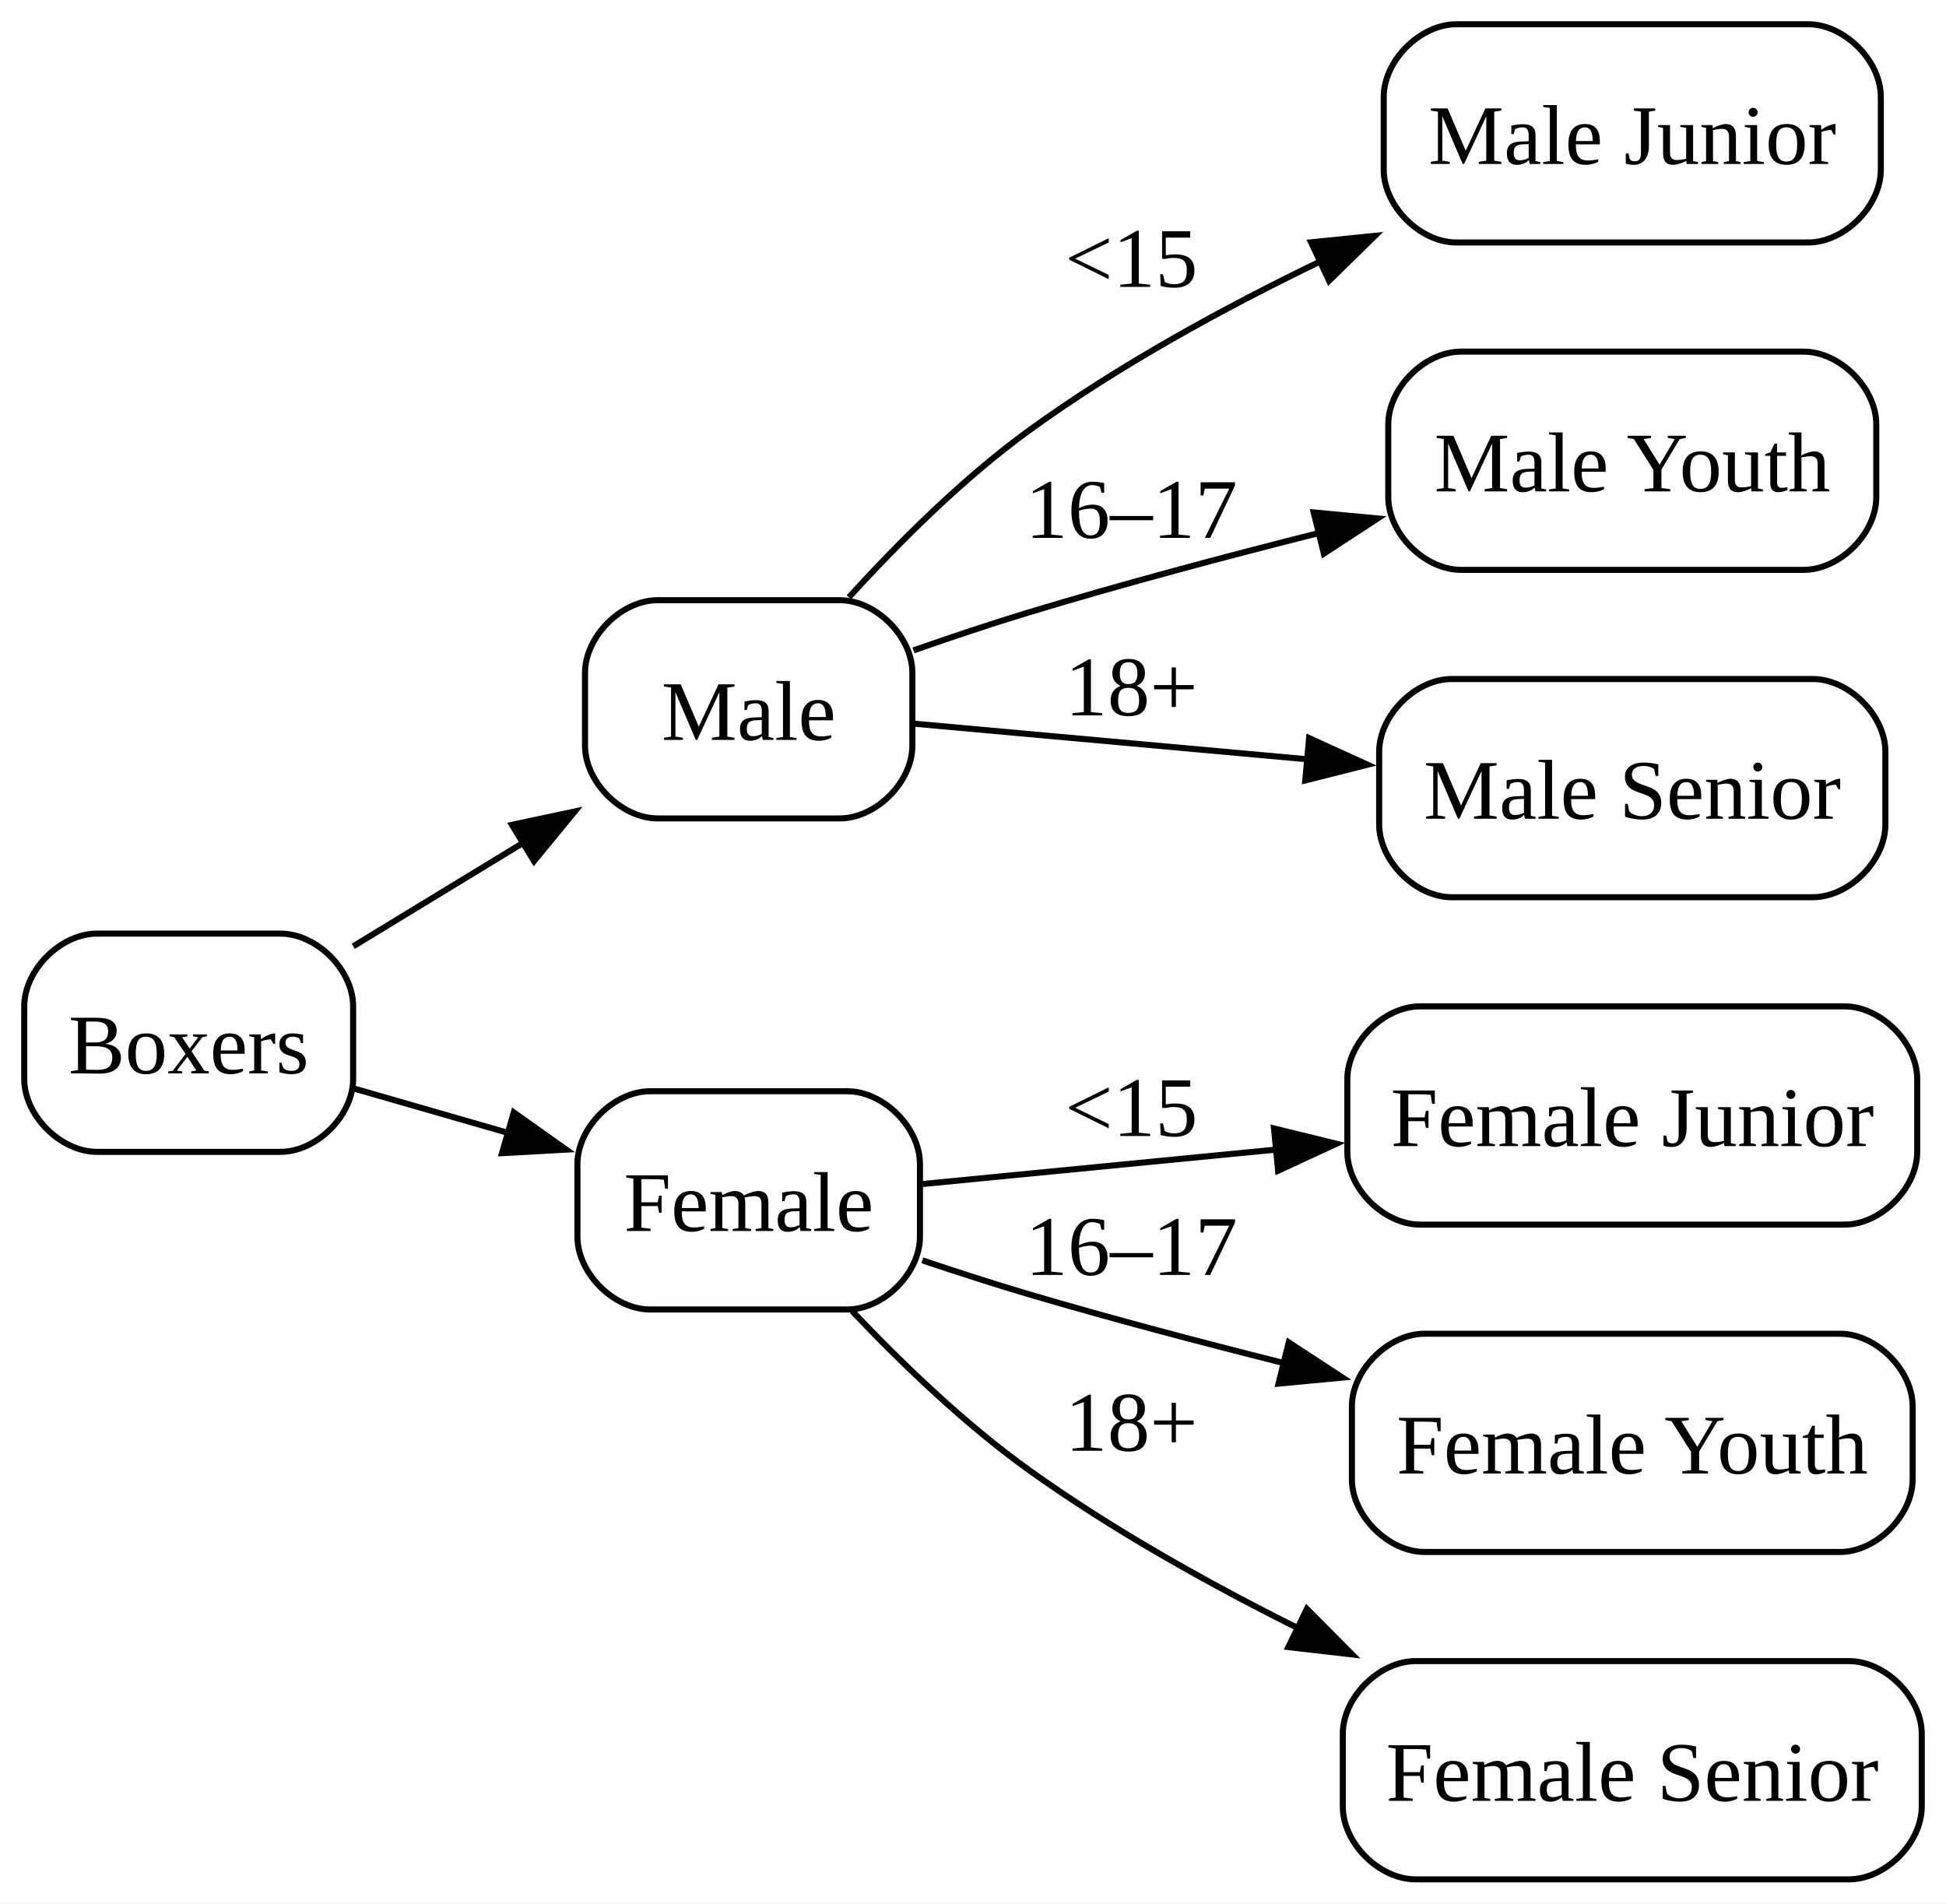
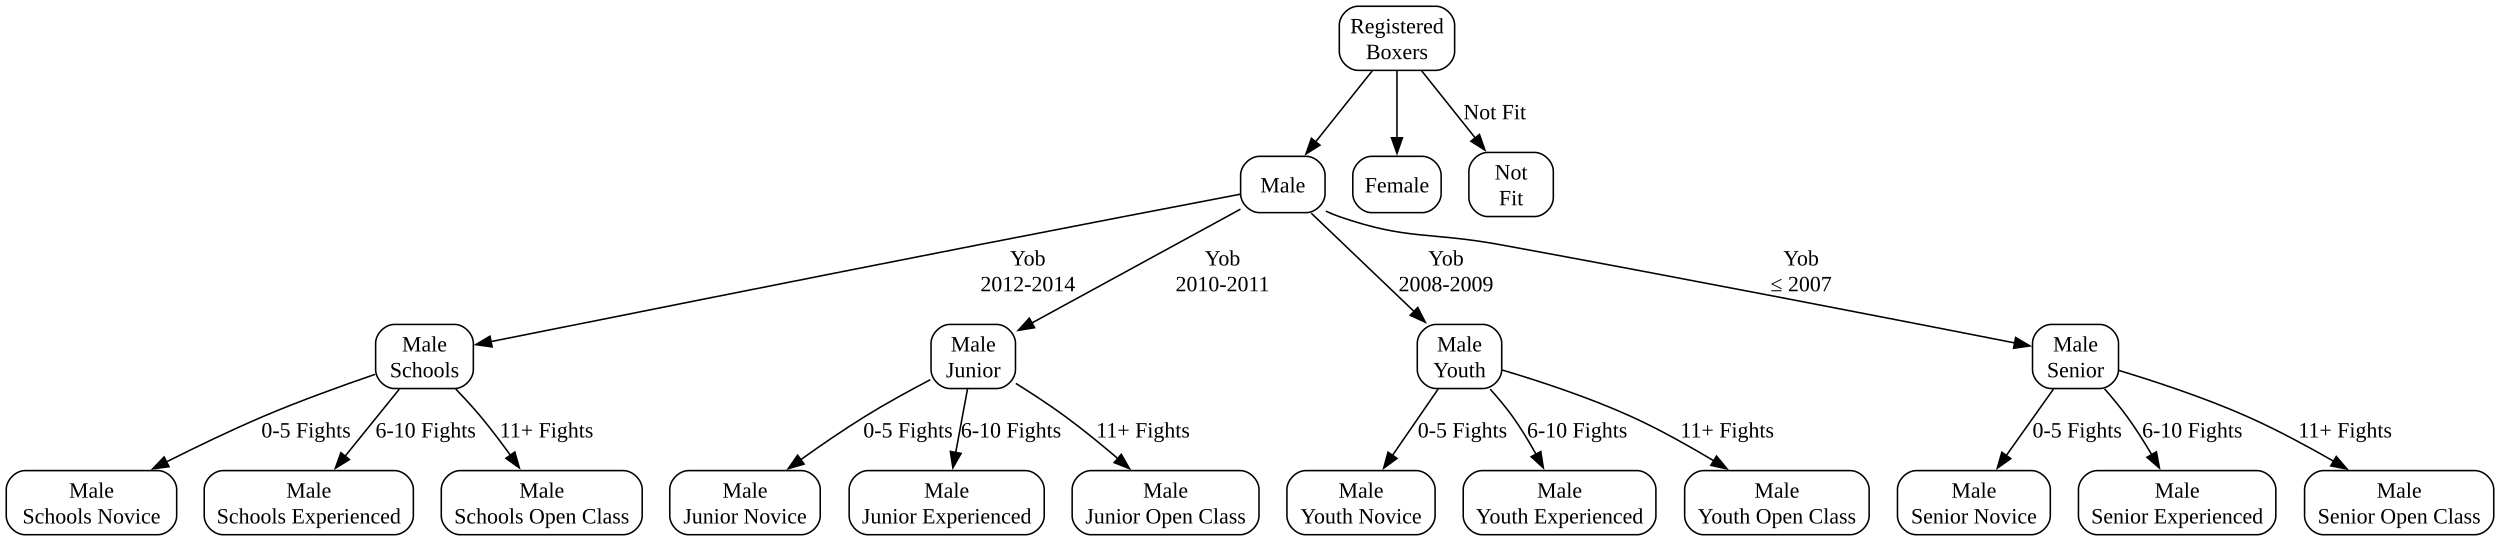
- <svg xmlns="http://www.w3.org/2000/svg" width="321pt" height="314pt" viewBox="0.00 0.00 321.00 314.00">
-   <g id="graph0" class="graph" transform="scale(1 1) rotate(0) translate(4 310)">
-     <polygon fill="white" stroke="none" points="-4,4 -4,-310 317,-310 317,4 -4,4" />
+ <svg xmlns="http://www.w3.org/2000/svg" width="1599pt" height="346pt" viewBox="0.00 0.00 1599.00 346.00">
+   <g id="graph0" class="graph" transform="scale(1 1) rotate(0) translate(4 342)">
+     <polygon fill="white" stroke="none" points="-4,4 -4,-342 1595,-342 1595,4 -4,4" />
    <g id="node1" class="node">
-       <path fill="none" stroke="black" d="M42.25,-156C42.25,-156 12,-156 12,-156 6,-156 0,-150 0,-144 0,-144 0,-132 0,-132 0,-126 6,-120 12,-120 12,-120 42.25,-120 42.25,-120 48.25,-120 54.25,-126 54.25,-132 54.25,-132 54.25,-144 54.25,-144 54.25,-150 48.25,-156 42.25,-156" />
-       <text text-anchor="middle" x="27.12" y="-132.95" font-family="Times New Roman,serif" font-size="14.00">Boxers</text>
+       <path fill="none" stroke="black" d="M914.38,-338C914.38,-338 864.62,-338 864.62,-338 858.62,-338 852.62,-332 852.62,-326 852.62,-326 852.62,-309 852.62,-309 852.62,-303 858.62,-297 864.62,-297 864.62,-297 914.38,-297 914.38,-297 920.38,-297 926.38,-303 926.38,-309 926.38,-309 926.38,-326 926.38,-326 926.38,-332 920.38,-338 914.38,-338" />
+       <text text-anchor="middle" x="889.5" y="-320.7" font-family="Times New Roman,serif" font-size="14.00">Registered</text>
+       <text text-anchor="middle" x="889.5" y="-304.2" font-family="Times New Roman,serif" font-size="14.00"> Boxers</text>
    </g>
    <g id="node2" class="node">
-       <path fill="none" stroke="black" d="M134.5,-211C134.5,-211 104.5,-211 104.5,-211 98.5,-211 92.5,-205 92.5,-199 92.5,-199 92.5,-187 92.5,-187 92.5,-181 98.5,-175 104.5,-175 104.5,-175 134.5,-175 134.5,-175 140.5,-175 146.5,-181 146.5,-187 146.5,-187 146.5,-199 146.5,-199 146.5,-205 140.5,-211 134.5,-211" />
-       <text text-anchor="middle" x="119.5" y="-187.95" font-family="Times New Roman,serif" font-size="14.00">Male</text>
+       <path fill="none" stroke="black" d="M831.5,-242C831.5,-242 801.5,-242 801.5,-242 795.5,-242 789.5,-236 789.5,-230 789.5,-230 789.5,-218 789.5,-218 789.5,-212 795.5,-206 801.5,-206 801.5,-206 831.5,-206 831.5,-206 837.5,-206 843.5,-212 843.5,-218 843.5,-218 843.5,-230 843.5,-230 843.5,-236 837.5,-242 831.5,-242" />
+       <text text-anchor="middle" x="816.5" y="-218.95" font-family="Times New Roman,serif" font-size="14.00">Male</text>
    </g>
    <g id="edge1" class="edge">
-       <path fill="none" stroke="black" d="M54.27,-153.91C63.09,-159.28 73.09,-165.37 82.54,-171.12" />
-       <polygon fill="black" stroke="black" points="80.45,-173.94 90.81,-176.15 84.09,-167.96 80.45,-173.94" />
+       <path fill="none" stroke="black" d="M873.66,-296.65C863.07,-283.37 849.01,-265.75 837.48,-251.3" />
+       <polygon fill="black" stroke="black" points="840.26,-249.17 831.28,-243.53 834.79,-253.53 840.26,-249.17" />
    </g>
    <g id="node3" class="node">
-       <path fill="none" stroke="black" d="M135.75,-130C135.75,-130 103.25,-130 103.25,-130 97.25,-130 91.25,-124 91.25,-118 91.25,-118 91.25,-106 91.25,-106 91.25,-100 97.25,-94 103.25,-94 103.25,-94 135.75,-94 135.75,-94 141.75,-94 147.75,-100 147.75,-106 147.75,-106 147.75,-118 147.75,-118 147.75,-124 141.75,-130 135.75,-130" />
-       <text text-anchor="middle" x="119.5" y="-106.95" font-family="Times New Roman,serif" font-size="14.00">Female</text>
+       <path fill="none" stroke="black" d="M905.75,-242C905.75,-242 873.25,-242 873.25,-242 867.25,-242 861.25,-236 861.25,-230 861.25,-230 861.25,-218 861.25,-218 861.25,-212 867.25,-206 873.25,-206 873.25,-206 905.75,-206 905.75,-206 911.75,-206 917.75,-212 917.75,-218 917.75,-218 917.75,-230 917.75,-230 917.75,-236 911.75,-242 905.75,-242" />
+       <text text-anchor="middle" x="889.5" y="-218.95" font-family="Times New Roman,serif" font-size="14.00">Female</text>
+     </g>
+     <g id="edge3" class="edge">
+       <path fill="none" stroke="black" d="M889.5,-296.65C889.5,-284.13 889.5,-267.75 889.5,-253.81" />
+       <polygon fill="black" stroke="black" points="893,-253.86 889.5,-243.86 886,-253.86 893,-253.86" />
+     </g>
+     <g id="node4" class="node">
+       <path fill="none" stroke="black" d="M977.5,-244.5C977.5,-244.5 947.5,-244.5 947.5,-244.5 941.5,-244.5 935.5,-238.5 935.5,-232.5 935.5,-232.5 935.5,-215.5 935.5,-215.5 935.5,-209.5 941.5,-203.5 947.5,-203.5 947.5,-203.5 977.5,-203.5 977.5,-203.5 983.5,-203.5 989.5,-209.5 989.5,-215.5 989.5,-215.5 989.5,-232.5 989.5,-232.5 989.5,-238.5 983.5,-244.5 977.5,-244.5" />
+       <text text-anchor="middle" x="962.5" y="-227.2" font-family="Times New Roman,serif" font-size="14.00">Not</text>
+       <text text-anchor="middle" x="962.5" y="-210.7" font-family="Times New Roman,serif" font-size="14.00"> Fit</text>
    </g>
    <g id="edge2" class="edge">
-       <path fill="none" stroke="black" d="M54.27,-130.48C62.24,-128.19 71.18,-125.61 79.8,-123.13" />
-       <polygon fill="black" stroke="black" points="80.75,-126.5 89.39,-120.37 78.81,-119.78 80.75,-126.5" />
-     </g>
-     <g id="node4" class="node">
-       <path fill="none" stroke="black" d="M294.25,-306C294.25,-306 236.25,-306 236.25,-306 230.25,-306 224.25,-300 224.25,-294 224.25,-294 224.25,-282 224.25,-282 224.25,-276 230.25,-270 236.25,-270 236.25,-270 294.25,-270 294.25,-270 300.25,-270 306.25,-276 306.25,-282 306.25,-282 306.25,-294 306.25,-294 306.25,-300 300.25,-306 294.25,-306" />
-       <text text-anchor="middle" x="265.25" y="-282.95" font-family="Times New Roman,serif" font-size="14.00">Male Junior</text>
-     </g>
-     <g id="edge3" class="edge">
-       <path fill="none" stroke="black" d="M136.03,-211.47C144.25,-220.51 154.87,-231.11 165.75,-239 180.46,-249.67 197.84,-259.18 213.88,-266.92" />
-       <polygon fill="black" stroke="black" points="212.27,-270.03 222.81,-271.1 215.24,-263.69 212.27,-270.03" />
-       <text text-anchor="middle" x="182.62" y="-262.68" font-family="Times New Roman,serif" font-size="14.00">&lt;15</text>
+       <path fill="none" stroke="black" d="M905.34,-296.65C915.38,-284.06 928.54,-267.57 939.7,-253.58" />
+       <polygon fill="black" stroke="black" points="942.25,-256 945.75,-246 936.77,-251.63 942.25,-256" />
+       <text text-anchor="middle" x="952.04" y="-265.7" font-family="Times New Roman,serif" font-size="14.00">Not Fit</text>
    </g>
    <g id="node5" class="node">
-       <path fill="none" stroke="black" d="M293.5,-252C293.5,-252 237,-252 237,-252 231,-252 225,-246 225,-240 225,-240 225,-228 225,-228 225,-222 231,-216 237,-216 237,-216 293.5,-216 293.5,-216 299.5,-216 305.5,-222 305.5,-228 305.5,-228 305.5,-240 305.5,-240 305.5,-246 299.5,-252 293.5,-252" />
-       <text text-anchor="middle" x="265.25" y="-228.95" font-family="Times New Roman,serif" font-size="14.00">Male Youth</text>
+       <path fill="none" stroke="black" d="M286.75,-134.5C286.75,-134.5 248.25,-134.5 248.25,-134.5 242.25,-134.5 236.25,-128.5 236.25,-122.5 236.25,-122.5 236.25,-105.5 236.25,-105.5 236.25,-99.5 242.25,-93.5 248.25,-93.5 248.25,-93.5 286.75,-93.5 286.75,-93.5 292.75,-93.5 298.75,-99.5 298.75,-105.5 298.75,-105.5 298.75,-122.5 298.75,-122.5 298.75,-128.5 292.75,-134.5 286.75,-134.5" />
+       <text text-anchor="middle" x="267.5" y="-117.2" font-family="Times New Roman,serif" font-size="14.00">Male</text>
+       <text text-anchor="middle" x="267.5" y="-100.7" font-family="Times New Roman,serif" font-size="14.00"> Schools</text>
    </g>
    <g id="edge4" class="edge">
-       <path fill="none" stroke="black" d="M146.69,-202.72C152.9,-204.89 159.53,-207.12 165.75,-209 181.24,-213.69 198.28,-218.23 213.76,-222.13" />
-       <polygon fill="black" stroke="black" points="212.7,-225.47 223.25,-224.48 214.38,-218.68 212.7,-225.47" />
-       <text text-anchor="middle" x="182.62" y="-221.28" font-family="Times New Roman,serif" font-size="14.00">16–17</text>
+       <path fill="none" stroke="black" d="M789.15,-217.77C751.54,-210.56 681.74,-197.15 622.25,-185.5 509.47,-163.41 376.64,-136.87 310.07,-123.54" />
+       <polygon fill="black" stroke="black" points="310.79,-120.11 300.29,-121.58 309.41,-126.98 310.79,-120.11" />
+       <text text-anchor="middle" x="653.38" y="-172.2" font-family="Times New Roman,serif" font-size="14.00">Yob</text>
+       <text text-anchor="middle" x="653.38" y="-155.7" font-family="Times New Roman,serif" font-size="14.00"> 2012-2014</text>
    </g>
    <g id="node6" class="node">
-       <path fill="none" stroke="black" d="M295,-198C295,-198 235.5,-198 235.5,-198 229.5,-198 223.5,-192 223.5,-186 223.5,-186 223.5,-174 223.5,-174 223.5,-168 229.5,-162 235.5,-162 235.5,-162 295,-162 295,-162 301,-162 307,-168 307,-174 307,-174 307,-186 307,-186 307,-192 301,-198 295,-198" />
-       <text text-anchor="middle" x="265.25" y="-174.95" font-family="Times New Roman,serif" font-size="14.00">Male Senior</text>
+       <path fill="none" stroke="black" d="M633.5,-134.5C633.5,-134.5 603.5,-134.5 603.5,-134.5 597.5,-134.5 591.5,-128.5 591.5,-122.5 591.5,-122.5 591.5,-105.5 591.5,-105.5 591.5,-99.5 597.5,-93.5 603.5,-93.5 603.5,-93.5 633.5,-93.5 633.5,-93.5 639.5,-93.5 645.5,-99.5 645.5,-105.5 645.5,-105.5 645.5,-122.5 645.5,-122.5 645.5,-128.5 639.5,-134.5 633.5,-134.5" />
+       <text text-anchor="middle" x="618.5" y="-117.2" font-family="Times New Roman,serif" font-size="14.00">Male</text>
+       <text text-anchor="middle" x="618.5" y="-100.7" font-family="Times New Roman,serif" font-size="14.00"> Junior</text>
    </g>
    <g id="edge5" class="edge">
-       <path fill="none" stroke="black" d="M146.87,-190.62C165.02,-188.97 189.75,-186.74 211.83,-184.74" />
-       <polygon fill="black" stroke="black" points="211.94,-188.25 221.58,-183.86 211.31,-181.27 211.94,-188.25" />
-       <text text-anchor="middle" x="182.62" y="-192" font-family="Times New Roman,serif" font-size="14.00">18+</text>
+       <path fill="none" stroke="black" d="M789.38,-208.21C754.77,-189.33 694.73,-156.58 655.82,-135.35" />
+       <polygon fill="black" stroke="black" points="657.71,-132.4 647.25,-130.68 654.36,-138.54 657.71,-132.4" />
+       <text text-anchor="middle" x="777.93" y="-172.2" font-family="Times New Roman,serif" font-size="14.00">Yob</text>
+       <text text-anchor="middle" x="777.93" y="-155.7" font-family="Times New Roman,serif" font-size="14.00"> 2010-2011</text>
    </g>
    <g id="node7" class="node">
-       <path fill="none" stroke="black" d="M300.25,-144C300.25,-144 230.25,-144 230.25,-144 224.25,-144 218.25,-138 218.25,-132 218.25,-132 218.25,-120 218.25,-120 218.25,-114 224.25,-108 230.25,-108 230.25,-108 300.25,-108 300.25,-108 306.25,-108 312.25,-114 312.25,-120 312.25,-120 312.25,-132 312.25,-132 312.25,-138 306.25,-144 300.25,-144" />
-       <text text-anchor="middle" x="265.25" y="-120.95" font-family="Times New Roman,serif" font-size="14.00">Female Junior</text>
+       <path fill="none" stroke="black" d="M944.5,-134.5C944.5,-134.5 914.5,-134.5 914.5,-134.5 908.5,-134.5 902.5,-128.5 902.5,-122.5 902.5,-122.5 902.5,-105.5 902.5,-105.5 902.5,-99.5 908.5,-93.5 914.5,-93.5 914.5,-93.5 944.5,-93.5 944.5,-93.5 950.5,-93.5 956.5,-99.5 956.5,-105.5 956.5,-105.5 956.5,-122.5 956.5,-122.5 956.5,-128.5 950.5,-134.5 944.5,-134.5" />
+       <text text-anchor="middle" x="929.5" y="-117.2" font-family="Times New Roman,serif" font-size="14.00">Male</text>
+       <text text-anchor="middle" x="929.5" y="-100.7" font-family="Times New Roman,serif" font-size="14.00"> Youth</text>
    </g>
    <g id="edge6" class="edge">
-       <path fill="none" stroke="black" d="M148.22,-114.7C164.8,-116.31 186.5,-118.43 206.64,-120.39" />
-       <polygon fill="black" stroke="black" points="206.15,-123.86 216.44,-121.34 206.83,-116.89 206.15,-123.86" />
-       <text text-anchor="middle" x="182.62" y="-122.62" font-family="Times New Roman,serif" font-size="14.00">&lt;15</text>
+       <path fill="none" stroke="black" d="M834.66,-205.65C852.42,-188.67 879.76,-162.54 900.54,-142.68" />
+       <polygon fill="black" stroke="black" points="902.8,-145.36 907.61,-135.92 897.96,-140.3 902.8,-145.36" />
+       <text text-anchor="middle" x="920.85" y="-172.2" font-family="Times New Roman,serif" font-size="14.00">Yob</text>
+       <text text-anchor="middle" x="920.85" y="-155.7" font-family="Times New Roman,serif" font-size="14.00"> 2008-2009</text>
    </g>
    <g id="node8" class="node">
-       <path fill="none" stroke="black" d="M299.5,-90C299.5,-90 231,-90 231,-90 225,-90 219,-84 219,-78 219,-78 219,-66 219,-66 219,-60 225,-54 231,-54 231,-54 299.5,-54 299.5,-54 305.5,-54 311.5,-60 311.5,-66 311.5,-66 311.5,-78 311.5,-78 311.5,-84 305.5,-90 299.5,-90" />
-       <text text-anchor="middle" x="265.25" y="-66.95" font-family="Times New Roman,serif" font-size="14.00">Female Youth</text>
+       <path fill="none" stroke="black" d="M1339,-134.5C1339,-134.5 1308,-134.5 1308,-134.5 1302,-134.5 1296,-128.5 1296,-122.5 1296,-122.5 1296,-105.5 1296,-105.5 1296,-99.5 1302,-93.5 1308,-93.5 1308,-93.5 1339,-93.5 1339,-93.5 1345,-93.5 1351,-99.5 1351,-105.5 1351,-105.5 1351,-122.5 1351,-122.5 1351,-128.5 1345,-134.5 1339,-134.5" />
+       <text text-anchor="middle" x="1323.5" y="-117.2" font-family="Times New Roman,serif" font-size="14.00">Male</text>
+       <text text-anchor="middle" x="1323.5" y="-100.7" font-family="Times New Roman,serif" font-size="14.00"> Senior</text>
    </g>
    <g id="edge7" class="edge">
-       <path fill="none" stroke="black" d="M148.14,-102.11C153.93,-100.16 160.02,-98.19 165.75,-96.5 179.35,-92.49 194.14,-88.58 208.02,-85.1" />
-       <polygon fill="black" stroke="black" points="208.58,-88.57 217.45,-82.77 206.9,-81.77 208.58,-88.57" />
-       <text text-anchor="middle" x="182.62" y="-99.7" font-family="Times New Roman,serif" font-size="14.00">16–17</text>
+       <path fill="none" stroke="black" d="M844,-206.96C846.82,-205.66 849.68,-204.48 852.5,-203.5 896.39,-188.23 909.79,-193.87 955.5,-185.5 1075.62,-163.5 1217.46,-135.85 1284.57,-122.67" />
+       <polygon fill="black" stroke="black" points="1285.21,-126.12 1294.35,-120.75 1283.86,-119.25 1285.21,-126.12" />
+       <text text-anchor="middle" x="1147.98" y="-172.2" font-family="Times New Roman,serif" font-size="14.00">Yob</text>
+       <text text-anchor="middle" x="1147.98" y="-155.7" font-family="Times New Roman,serif" font-size="14.00"> ≤ 2007</text>
    </g>
    <g id="node9" class="node">
-       <path fill="none" stroke="black" d="M301,-36C301,-36 229.5,-36 229.5,-36 223.5,-36 217.5,-30 217.5,-24 217.5,-24 217.5,-12 217.5,-12 217.5,-6 223.5,0 229.5,0 229.5,0 301,0 301,0 307,0 313,-6 313,-12 313,-12 313,-24 313,-24 313,-30 307,-36 301,-36" />
-       <text text-anchor="middle" x="265.25" y="-12.95" font-family="Times New Roman,serif" font-size="14.00">Female Senior</text>
+       <path fill="none" stroke="black" d="M97,-41C97,-41 12,-41 12,-41 6,-41 0,-35 0,-29 0,-29 0,-12 0,-12 0,-6 6,0 12,0 12,0 97,0 97,0 103,0 109,-6 109,-12 109,-12 109,-29 109,-29 109,-35 103,-41 97,-41" />
+       <text text-anchor="middle" x="54.5" y="-23.7" font-family="Times New Roman,serif" font-size="14.00">Male</text>
+       <text text-anchor="middle" x="54.5" y="-7.2" font-family="Times New Roman,serif" font-size="14.00"> Schools Novice </text>
    </g>
    <g id="edge8" class="edge">
-       <path fill="none" stroke="black" d="M136.56,-93.75C144.74,-85.11 155.18,-75.07 165.75,-67.5 179.41,-57.72 195.27,-48.83 210.23,-41.37" />
-       <polygon fill="black" stroke="black" points="211.57,-44.61 219.04,-37.1 208.52,-38.31 211.57,-44.61" />
-       <text text-anchor="middle" x="182.62" y="-70.7" font-family="Times New Roman,serif" font-size="14.00">18+</text>
+       <path fill="none" stroke="black" d="M235.9,-102.57C215.22,-95.49 187.74,-85.62 164,-75.5 143.52,-66.77 121.41,-56.11 102.45,-46.58" />
+       <polygon fill="black" stroke="black" points="104.13,-43.5 93.63,-42.1 100.96,-49.75 104.13,-43.5" />
+       <text text-anchor="middle" x="191.75" y="-62.2" font-family="Times New Roman,serif" font-size="14.00">0-5 Fights</text>
+     </g>
+     <g id="node10" class="node">
+       <path fill="none" stroke="black" d="M248.38,-41C248.38,-41 138.62,-41 138.62,-41 132.62,-41 126.62,-35 126.62,-29 126.62,-29 126.62,-12 126.62,-12 126.62,-6 132.62,0 138.62,0 138.62,0 248.38,0 248.38,0 254.38,0 260.38,-6 260.38,-12 260.38,-12 260.38,-29 260.38,-29 260.38,-35 254.38,-41 248.38,-41" />
+       <text text-anchor="middle" x="193.5" y="-23.7" font-family="Times New Roman,serif" font-size="14.00">Male</text>
+       <text text-anchor="middle" x="193.5" y="-7.2" font-family="Times New Roman,serif" font-size="14.00"> Schools Experienced</text>
+     </g>
+     <g id="edge9" class="edge">
+       <path fill="none" stroke="black" d="M251.44,-93.15C241.26,-80.56 227.92,-64.07 216.61,-50.08" />
+       <polygon fill="black" stroke="black" points="219.49,-48.07 210.48,-42.49 214.04,-52.47 219.49,-48.07" />
+       <text text-anchor="middle" x="268.25" y="-62.2" font-family="Times New Roman,serif" font-size="14.00">6-10 Fights</text>
+     </g>
+     <g id="node11" class="node">
+       <path fill="none" stroke="black" d="M394.75,-41C394.75,-41 290.25,-41 290.25,-41 284.25,-41 278.25,-35 278.25,-29 278.25,-29 278.25,-12 278.25,-12 278.25,-6 284.25,0 290.25,0 290.25,0 394.75,0 394.75,0 400.75,0 406.75,-6 406.75,-12 406.75,-12 406.75,-29 406.75,-29 406.75,-35 400.75,-41 394.75,-41" />
+       <text text-anchor="middle" x="342.5" y="-23.7" font-family="Times New Roman,serif" font-size="14.00">Male</text>
+       <text text-anchor="middle" x="342.5" y="-7.2" font-family="Times New Roman,serif" font-size="14.00"> Schools Open Class</text>
+     </g>
+     <g id="edge10" class="edge">
+       <path fill="none" stroke="black" d="M287.46,-93.24C292.83,-87.65 298.53,-81.46 303.5,-75.5 310,-67.71 316.62,-58.93 322.52,-50.74" />
+       <polygon fill="black" stroke="black" points="325.26,-52.91 328.18,-42.73 319.55,-48.87 325.26,-52.91" />
+       <text text-anchor="middle" x="345.57" y="-62.2" font-family="Times New Roman,serif" font-size="14.00">11+ Fights</text>
+     </g>
+     <g id="node12" class="node">
+       <path fill="none" stroke="black" d="M508.62,-41C508.62,-41 436.38,-41 436.38,-41 430.38,-41 424.38,-35 424.38,-29 424.38,-29 424.38,-12 424.38,-12 424.38,-6 430.38,0 436.38,0 436.38,0 508.62,0 508.62,0 514.62,0 520.62,-6 520.62,-12 520.62,-12 520.62,-29 520.62,-29 520.62,-35 514.62,-41 508.62,-41" />
+       <text text-anchor="middle" x="472.5" y="-23.7" font-family="Times New Roman,serif" font-size="14.00">Male</text>
+       <text text-anchor="middle" x="472.5" y="-7.2" font-family="Times New Roman,serif" font-size="14.00"> Junior Novice</text>
+     </g>
+     <g id="edge11" class="edge">
+       <path fill="none" stroke="black" d="M591.01,-99.14C578.06,-92.36 562.52,-83.88 549,-75.5 535.35,-67.04 520.83,-57.06 508.16,-48.01" />
+       <polygon fill="black" stroke="black" points="510.26,-45.2 500.1,-42.18 506.16,-50.88 510.26,-45.2" />
+       <text text-anchor="middle" x="576.75" y="-62.2" font-family="Times New Roman,serif" font-size="14.00">0-5 Fights</text>
+     </g>
+     <g id="node13" class="node">
+       <path fill="none" stroke="black" d="M651.88,-41C651.88,-41 551.12,-41 551.12,-41 545.12,-41 539.12,-35 539.12,-29 539.12,-29 539.12,-12 539.12,-12 539.12,-6 545.12,0 551.12,0 551.12,0 651.88,0 651.88,0 657.88,0 663.88,-6 663.88,-12 663.88,-12 663.88,-29 663.88,-29 663.88,-35 657.88,-41 651.88,-41" />
+       <text text-anchor="middle" x="601.5" y="-23.7" font-family="Times New Roman,serif" font-size="14.00"> Male</text>
+       <text text-anchor="middle" x="601.5" y="-7.2" font-family="Times New Roman,serif" font-size="14.00"> Junior Experienced</text>
+     </g>
+     <g id="edge12" class="edge">
+       <path fill="none" stroke="black" d="M614.81,-93.15C612.61,-81.28 609.76,-65.94 607.26,-52.5" />
+       <polygon fill="black" stroke="black" points="610.73,-52 605.46,-42.8 603.84,-53.27 610.73,-52" />
+       <text text-anchor="middle" x="642.65" y="-62.2" font-family="Times New Roman,serif" font-size="14.00">6-10 Fights</text>
+     </g>
+     <g id="node14" class="node">
+       <path fill="none" stroke="black" d="M789.25,-41C789.25,-41 693.75,-41 693.75,-41 687.75,-41 681.75,-35 681.75,-29 681.75,-29 681.75,-12 681.75,-12 681.75,-6 687.75,0 693.75,0 693.75,0 789.25,0 789.25,0 795.25,0 801.25,-6 801.25,-12 801.25,-12 801.25,-29 801.25,-29 801.25,-35 795.25,-41 789.25,-41" />
+       <text text-anchor="middle" x="741.5" y="-23.7" font-family="Times New Roman,serif" font-size="14.00"> Male</text>
+       <text text-anchor="middle" x="741.5" y="-7.2" font-family="Times New Roman,serif" font-size="14.00"> Junior Open Class</text>
+     </g>
+     <g id="edge13" class="edge">
+       <path fill="none" stroke="black" d="M645.74,-96.76C655.91,-90.42 667.42,-82.9 677.5,-75.5 688.74,-67.25 700.54,-57.6 710.9,-48.76" />
+       <polygon fill="black" stroke="black" points="713.16,-51.43 718.44,-42.24 708.59,-46.13 713.16,-51.43" />
+       <text text-anchor="middle" x="727.1" y="-62.2" font-family="Times New Roman,serif" font-size="14.00">11+ Fights</text>
+     </g>
+     <g id="node15" class="node">
+       <path fill="none" stroke="black" d="M901.88,-41C901.88,-41 831.12,-41 831.12,-41 825.12,-41 819.12,-35 819.12,-29 819.12,-29 819.12,-12 819.12,-12 819.12,-6 825.12,0 831.12,0 831.12,0 901.88,0 901.88,0 907.88,0 913.88,-6 913.88,-12 913.88,-12 913.88,-29 913.88,-29 913.88,-35 907.88,-41 901.88,-41" />
+       <text text-anchor="middle" x="866.5" y="-23.7" font-family="Times New Roman,serif" font-size="14.00">Male</text>
+       <text text-anchor="middle" x="866.5" y="-7.2" font-family="Times New Roman,serif" font-size="14.00"> Youth Novice</text>
+     </g>
+     <g id="edge14" class="edge">
+       <path fill="none" stroke="black" d="M915.83,-93.15C907.24,-80.68 896.02,-64.38 886.45,-50.48" />
+       <polygon fill="black" stroke="black" points="889.56,-48.81 881,-42.56 883.79,-52.78 889.56,-48.81" />
+       <text text-anchor="middle" x="931.39" y="-62.2" font-family="Times New Roman,serif" font-size="14.00">0-5 Fights</text>
+     </g>
+     <g id="node16" class="node">
+       <path fill="none" stroke="black" d="M1043.12,-41C1043.12,-41 943.88,-41 943.88,-41 937.88,-41 931.88,-35 931.88,-29 931.88,-29 931.88,-12 931.88,-12 931.88,-6 937.88,0 943.88,0 943.88,0 1043.12,0 1043.12,0 1049.12,0 1055.12,-6 1055.12,-12 1055.12,-12 1055.12,-29 1055.12,-29 1055.12,-35 1049.12,-41 1043.12,-41" />
+       <text text-anchor="middle" x="993.5" y="-23.7" font-family="Times New Roman,serif" font-size="14.00">Male</text>
+       <text text-anchor="middle" x="993.5" y="-7.2" font-family="Times New Roman,serif" font-size="14.00"> Youth Experienced</text>
+     </g>
+     <g id="edge15" class="edge">
+       <path fill="none" stroke="black" d="M949.1,-93.09C954.06,-87.6 959.2,-81.5 963.5,-75.5 968.84,-68.04 973.96,-59.54 978.42,-51.53" />
+       <polygon fill="black" stroke="black" points="981.49,-53.2 983.13,-42.73 975.32,-49.89 981.49,-53.2" />
+       <text text-anchor="middle" x="1004.76" y="-62.2" font-family="Times New Roman,serif" font-size="14.00">6-10 Fights</text>
+     </g>
+     <g id="node17" class="node">
+       <path fill="none" stroke="black" d="M1179.5,-41C1179.5,-41 1085.5,-41 1085.5,-41 1079.5,-41 1073.5,-35 1073.5,-29 1073.5,-29 1073.5,-12 1073.5,-12 1073.5,-6 1079.5,0 1085.5,0 1085.5,0 1179.5,0 1179.5,0 1185.5,0 1191.5,-6 1191.5,-12 1191.5,-12 1191.5,-29 1191.5,-29 1191.5,-35 1185.5,-41 1179.5,-41" />
+       <text text-anchor="middle" x="1132.5" y="-23.7" font-family="Times New Roman,serif" font-size="14.00">Male</text>
+       <text text-anchor="middle" x="1132.5" y="-7.2" font-family="Times New Roman,serif" font-size="14.00"> Youth Open Class</text>
+     </g>
+     <g id="edge16" class="edge">
+       <path fill="none" stroke="black" d="M956.75,-105.35C979.37,-98.62 1012.14,-87.96 1039.5,-75.5 1057.37,-67.36 1076.25,-56.8 1092.3,-47.17" />
+       <polygon fill="black" stroke="black" points="1093.88,-50.31 1100.6,-42.12 1090.24,-44.33 1093.88,-50.31" />
+       <text text-anchor="middle" x="1100.71" y="-62.2" font-family="Times New Roman,serif" font-size="14.00">11+ Fights</text>
+     </g>
+     <g id="node18" class="node">
+       <path fill="none" stroke="black" d="M1295.38,-41C1295.38,-41 1221.62,-41 1221.62,-41 1215.62,-41 1209.62,-35 1209.62,-29 1209.62,-29 1209.62,-12 1209.62,-12 1209.62,-6 1215.62,0 1221.62,0 1221.62,0 1295.38,0 1295.38,0 1301.38,0 1307.38,-6 1307.38,-12 1307.38,-12 1307.38,-29 1307.38,-29 1307.38,-35 1301.38,-41 1295.38,-41" />
+       <text text-anchor="middle" x="1258.5" y="-23.7" font-family="Times New Roman,serif" font-size="14.00">Male</text>
+       <text text-anchor="middle" x="1258.5" y="-7.2" font-family="Times New Roman,serif" font-size="14.00"> Senior Novice</text>
+     </g>
+     <g id="edge17" class="edge">
+       <path fill="none" stroke="black" d="M1309.4,-93.15C1300.54,-80.68 1288.96,-64.38 1279.09,-50.48" />
+       <polygon fill="black" stroke="black" points="1282.1,-48.67 1273.45,-42.55 1276.39,-52.73 1282.1,-48.67" />
+       <text text-anchor="middle" x="1324.57" y="-62.2" font-family="Times New Roman,serif" font-size="14.00">0-5 Fights</text>
+     </g>
+     <g id="node19" class="node">
+       <path fill="none" stroke="black" d="M1439.62,-41C1439.62,-41 1337.38,-41 1337.38,-41 1331.38,-41 1325.38,-35 1325.38,-29 1325.38,-29 1325.38,-12 1325.38,-12 1325.38,-6 1331.38,0 1337.38,0 1337.38,0 1439.62,0 1439.62,0 1445.62,0 1451.62,-6 1451.62,-12 1451.62,-12 1451.62,-29 1451.62,-29 1451.62,-35 1445.62,-41 1439.62,-41" />
+       <text text-anchor="middle" x="1388.5" y="-23.7" font-family="Times New Roman,serif" font-size="14.00">Male</text>
+       <text text-anchor="middle" x="1388.5" y="-7.2" font-family="Times New Roman,serif" font-size="14.00"> Senior Experienced</text>
+     </g>
+     <g id="edge18" class="edge">
+       <path fill="none" stroke="black" d="M1342.03,-93.34C1346.95,-87.75 1352.12,-81.53 1356.5,-75.5 1362.04,-67.88 1367.49,-59.24 1372.28,-51.15" />
+       <polygon fill="black" stroke="black" points="1375.23,-53.02 1377.19,-42.61 1369.17,-49.53 1375.23,-53.02" />
+       <text text-anchor="middle" x="1398.17" y="-62.2" font-family="Times New Roman,serif" font-size="14.00">6-10 Fights</text>
+     </g>
+     <g id="node20" class="node">
+       <path fill="none" stroke="black" d="M1579,-41C1579,-41 1482,-41 1482,-41 1476,-41 1470,-35 1470,-29 1470,-29 1470,-12 1470,-12 1470,-6 1476,0 1482,0 1482,0 1579,0 1579,0 1585,0 1591,-6 1591,-12 1591,-12 1591,-29 1591,-29 1591,-35 1585,-41 1579,-41" />
+       <text text-anchor="middle" x="1530.5" y="-23.7" font-family="Times New Roman,serif" font-size="14.00">Male</text>
+       <text text-anchor="middle" x="1530.5" y="-7.2" font-family="Times New Roman,serif" font-size="14.00"> Senior Open Class</text>
+     </g>
+     <g id="edge19" class="edge">
+       <path fill="none" stroke="black" d="M1351.14,-105.08C1373.71,-98.27 1406.21,-87.63 1433.5,-75.5 1452.2,-67.19 1472.07,-56.48 1488.93,-46.8" />
+       <polygon fill="black" stroke="black" points="1490.28,-50.06 1497.16,-42 1486.76,-44.01 1490.28,-50.06" />
+       <text text-anchor="middle" x="1495.96" y="-62.2" font-family="Times New Roman,serif" font-size="14.00">11+ Fights</text>
    </g>
  </g>
</svg>
